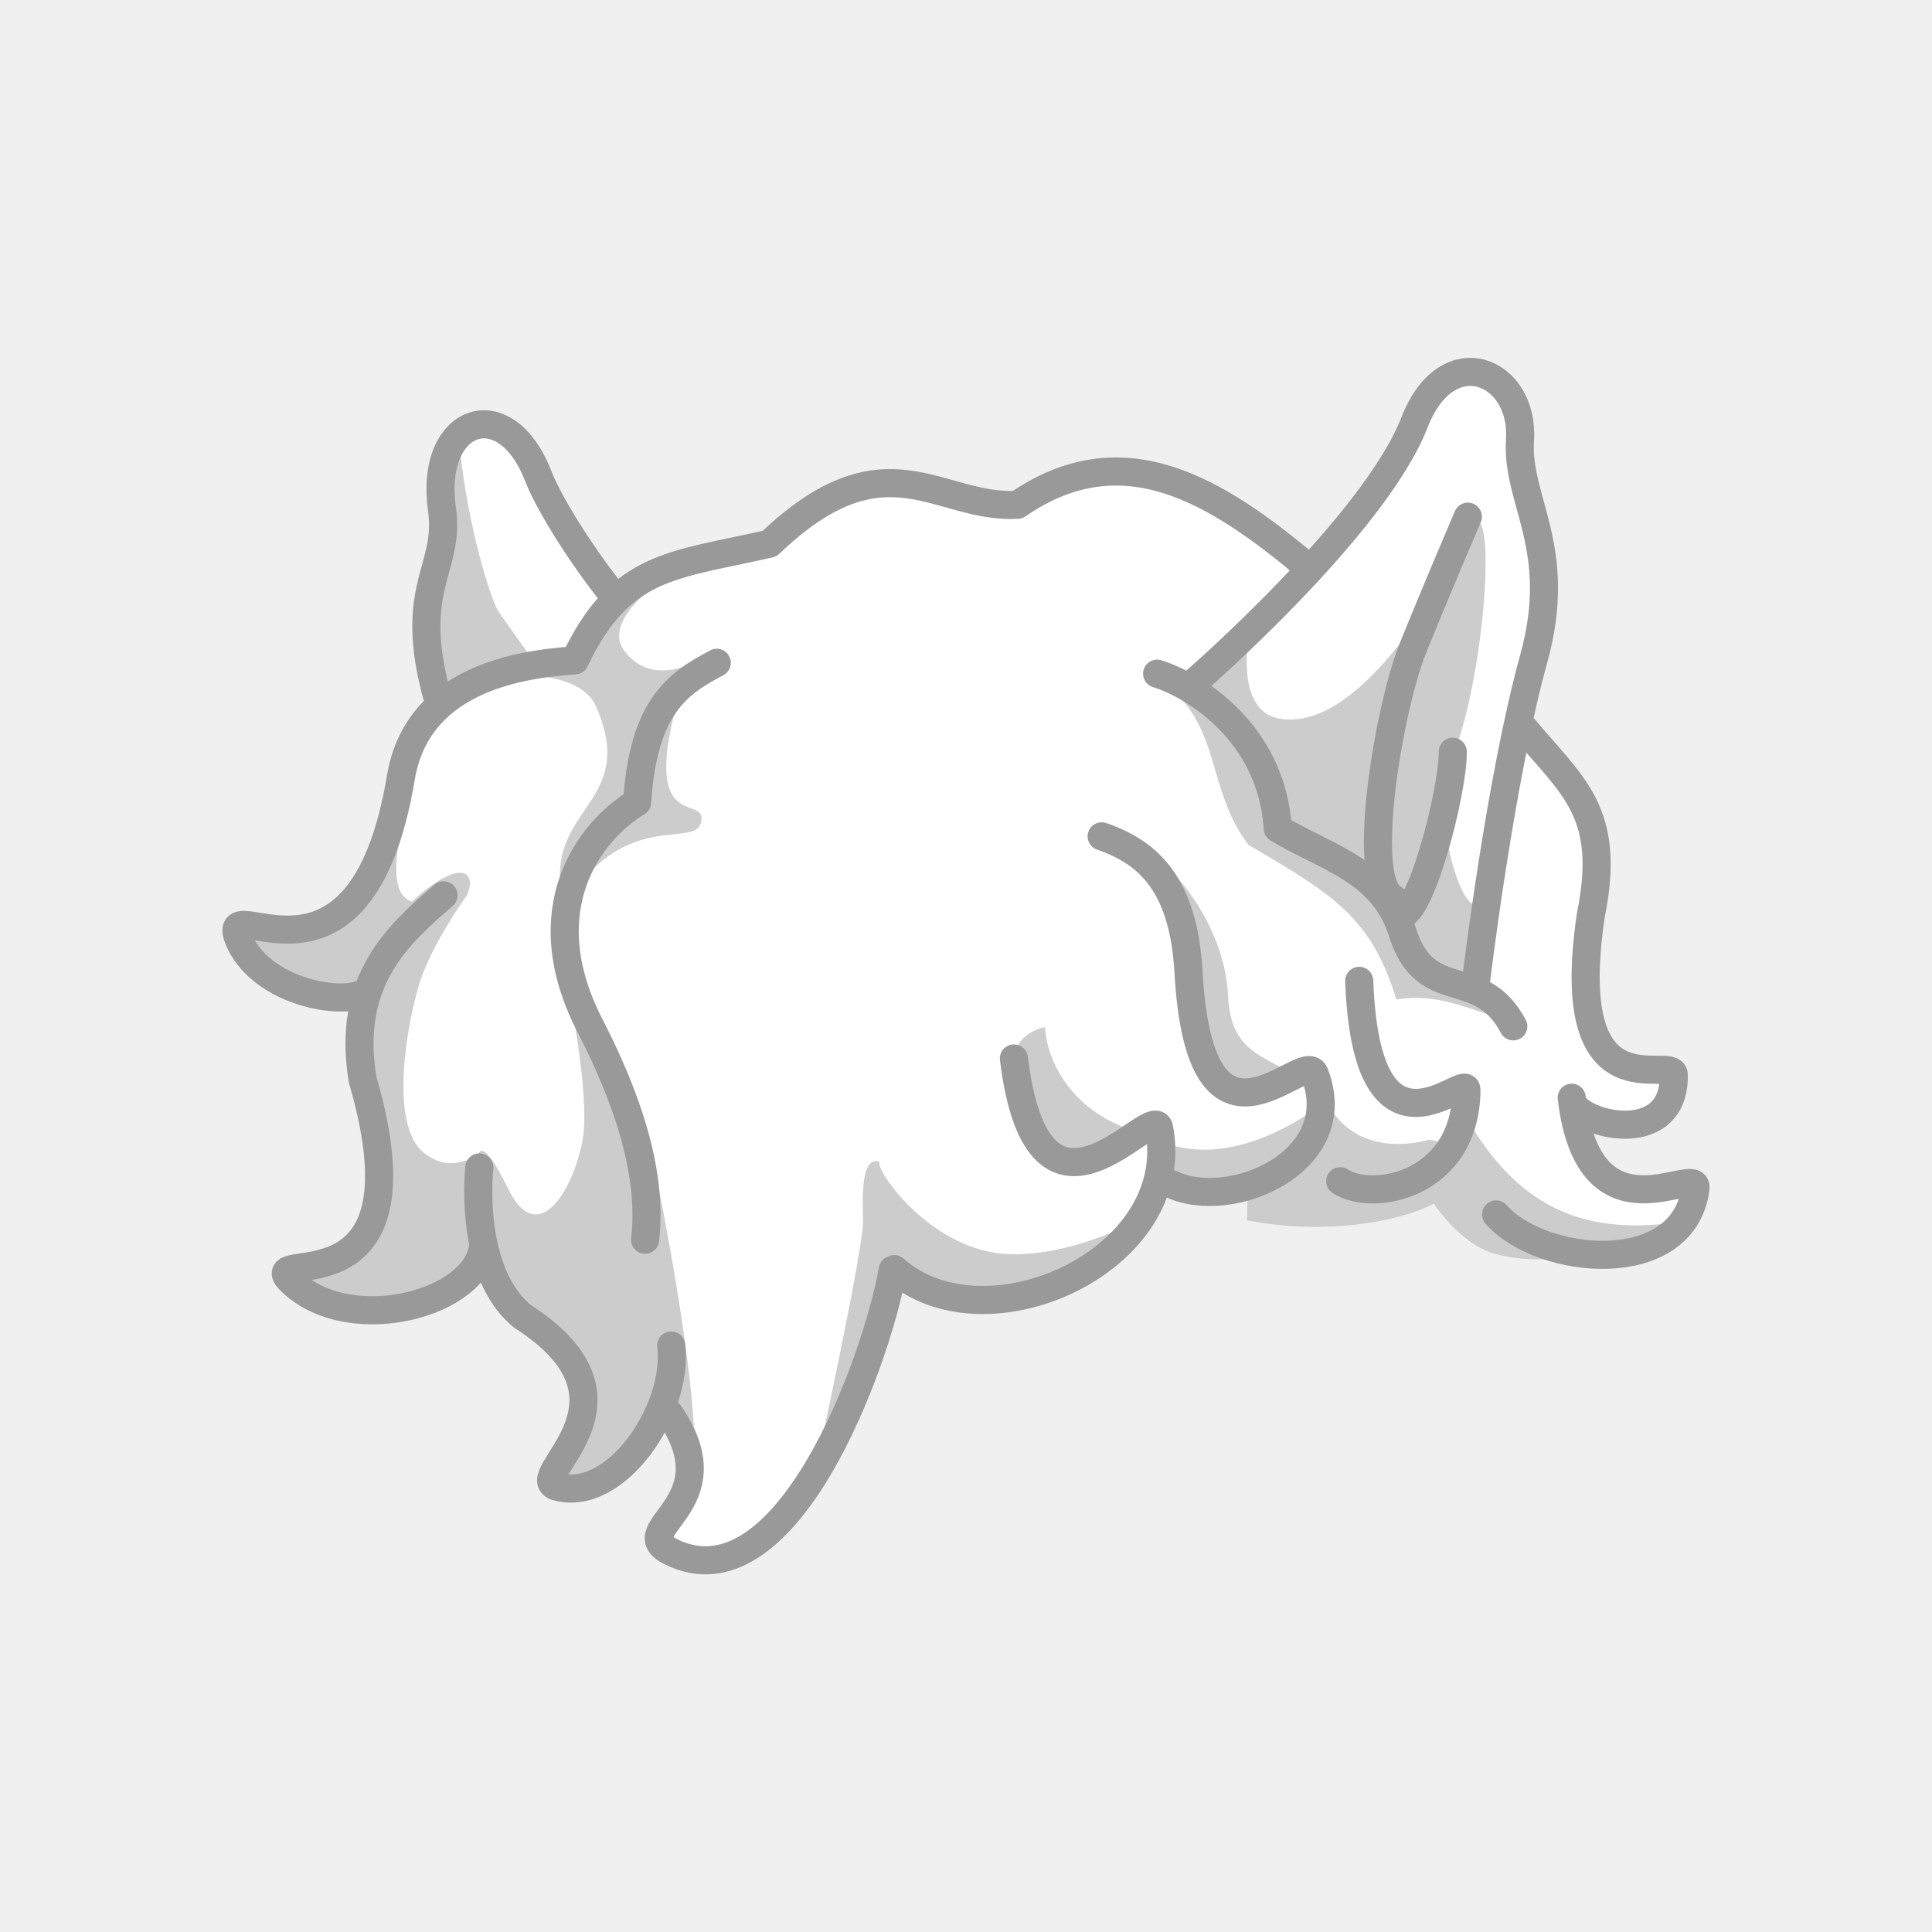
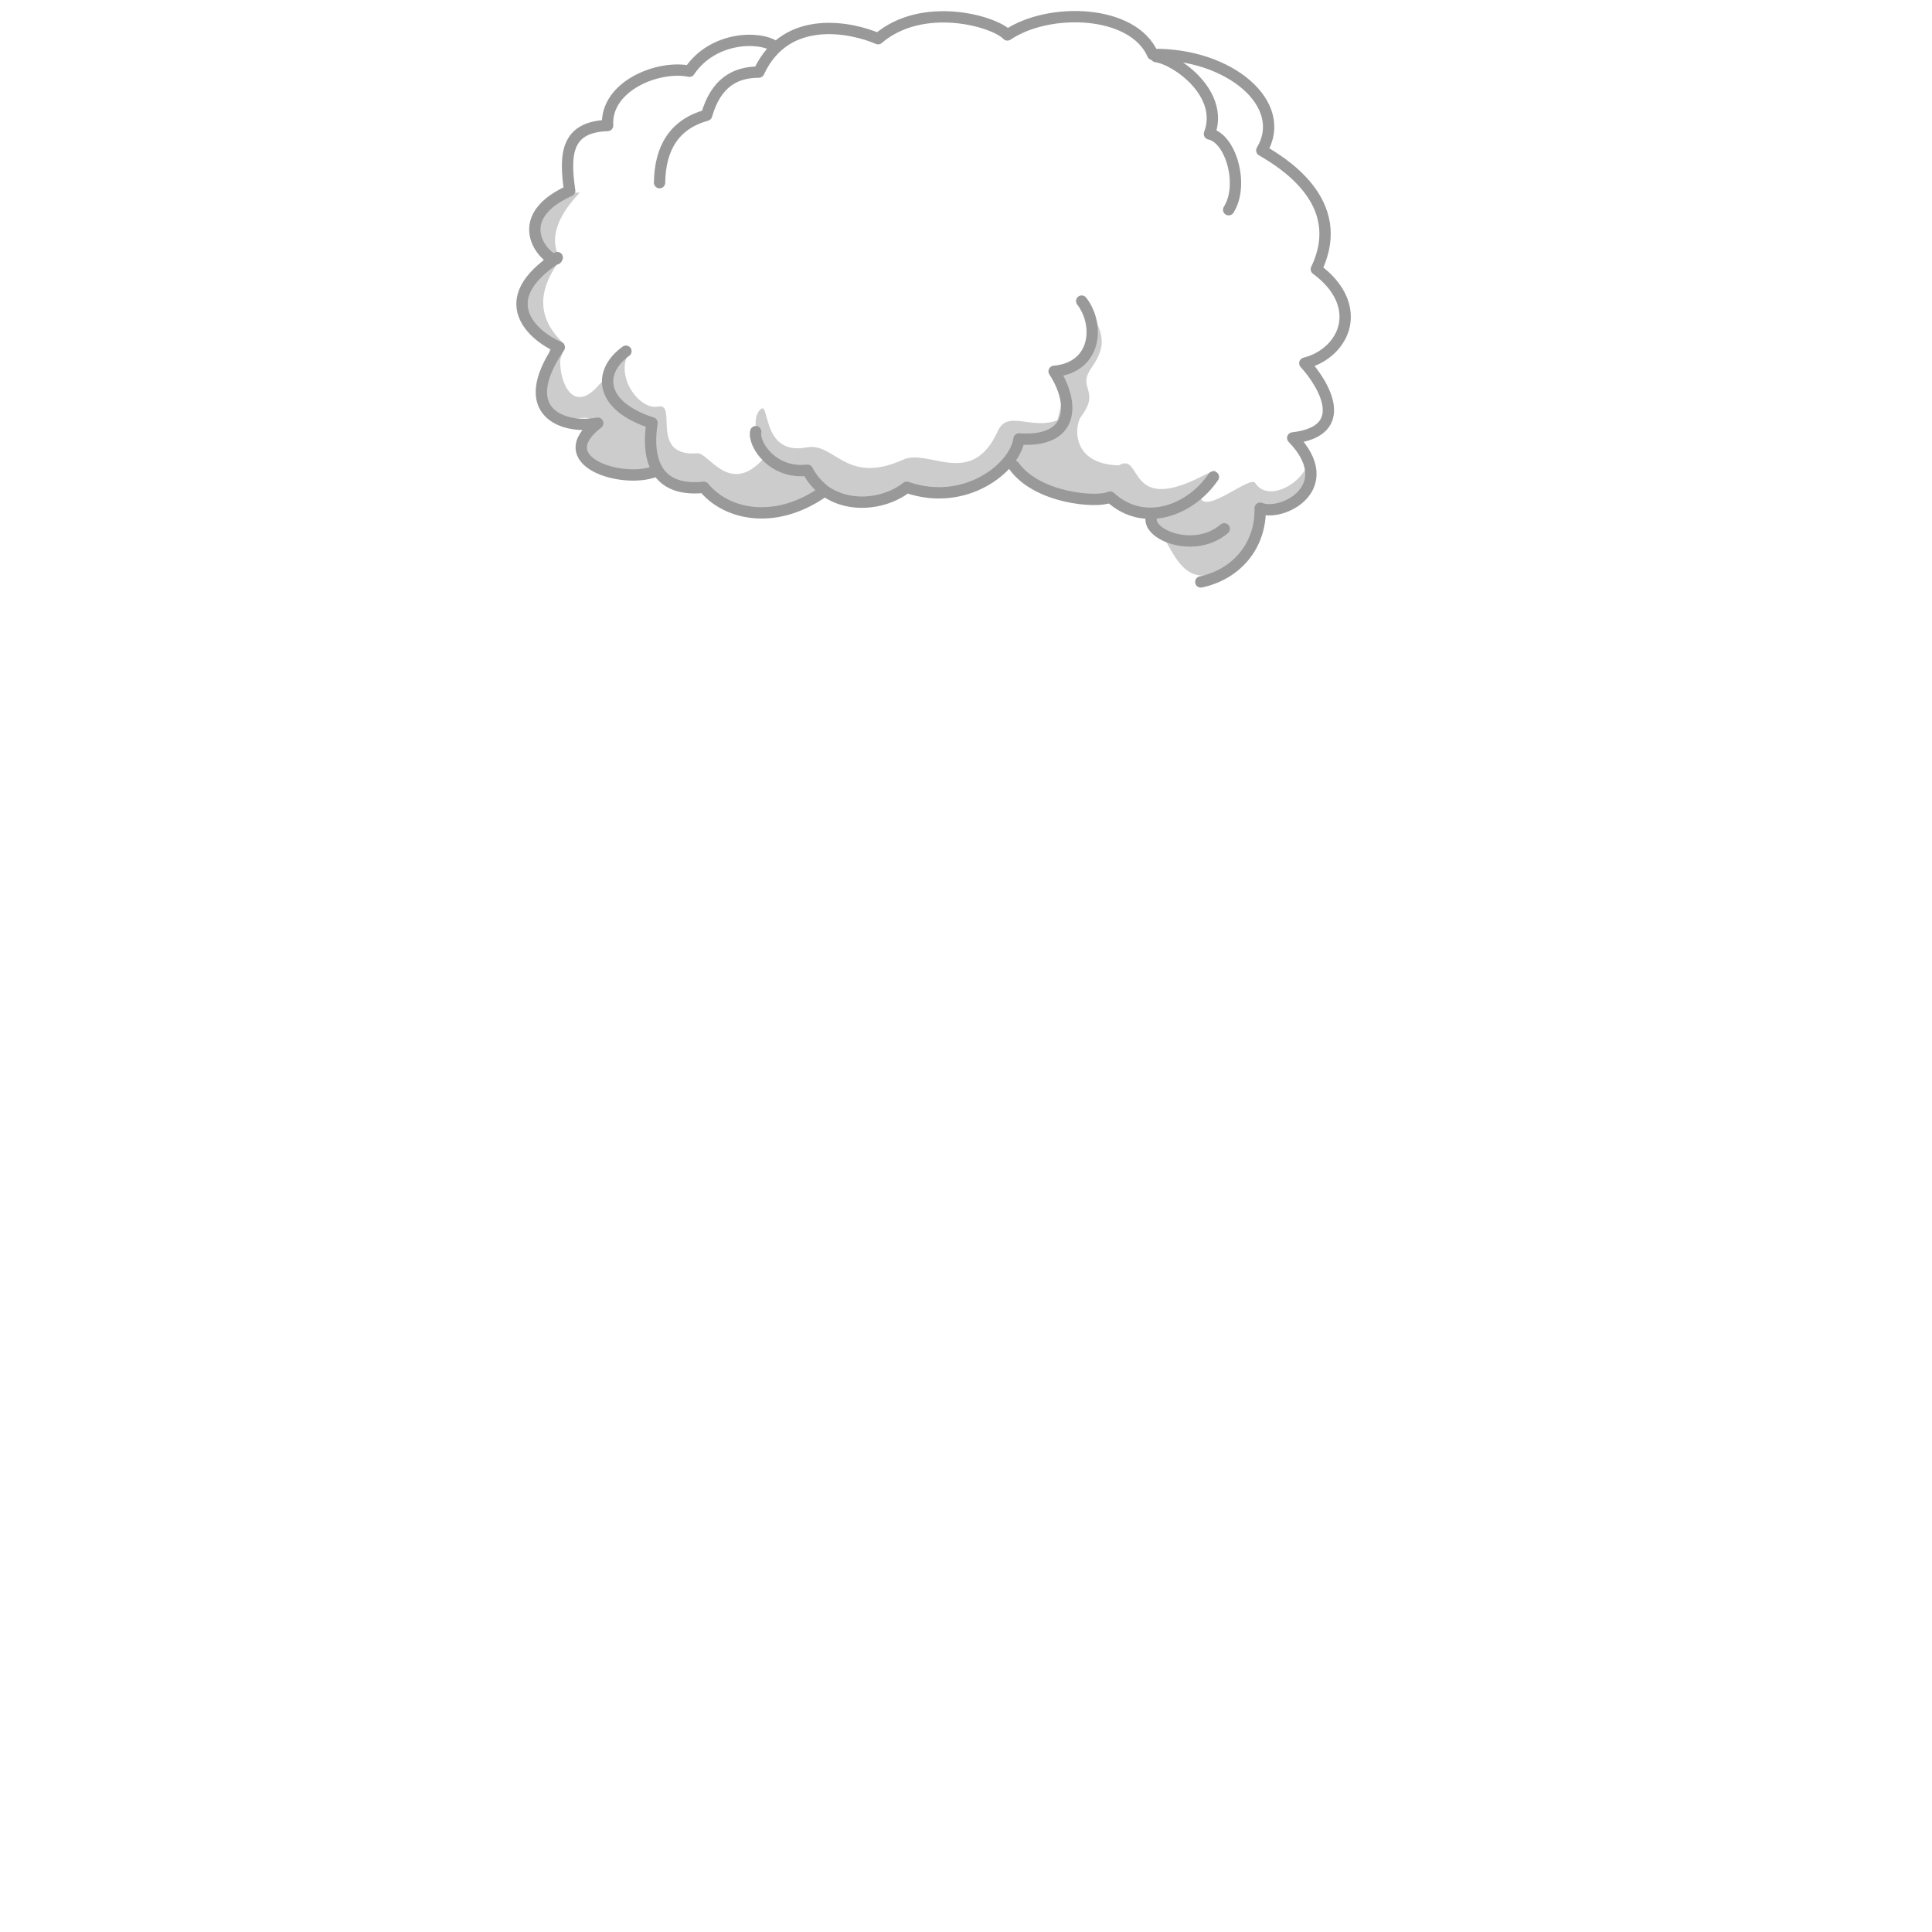
- <svg xmlns="http://www.w3.org/2000/svg" id="svg8" version="1.1" viewBox="0 0 145.521 145.521" height="550" width="550">
-   <defs id="defs2" />
-   <g id="layer1" transform="translate(-65.99669,-92.13533)">
-     <g id="g45110" style="display:inline" transform="translate(6.75422,89.53425)">
-       <path style="display:inline;fill:#ffffff;fill-opacity:1;stroke:none;stroke-width:0.265px;stroke-linecap:butt;stroke-linejoin:miter;stroke-opacity:1" d="m 126.351,98.65 c 1.248,0.618 -3.272,16.678 -9.823,20.014 -1.233,0.628 -6.791,1.632 -7.551,-0.118 2.607,-1.188 2.781,-11.477 0.347,-10.196 -0.673,2.998 -6.354,7.316 -7.756,5.554 -0.645,-1.04 1.48,-5.929 1.407,-7.178 -1.287,-3.113 -4.614,-7.568 -7.518,-9.12 -4.57,3.998 -11.353,4.35 -14.105,0.819 6.37,-3.921 7.606,1.576 4.701,-20.623 -3.138,-0.48 -7.738,-0.594 -8.291,-5.128 11.134,1.395 10.601,-8.465 14.458,-17.42 0.472,-1.047 -0.34,-6.999 -0.438,-8.101 0.876,-3.444 -1.377,-11.122 2.749,-12.89 7.34,-2.154 6.153,11.733 11.331,12.307 2.673,-1.416 9.922,-2.171 11.74,-3.29 6.183,-6.668 9.529,-3.877 18.535,-2.941 9.714,-4.826 15.541,0.693 21.347,5.196 3.697,-1.029 5.413,-7.185 6.834,-9.589 1.015,-1.662 5.16,-5.986 7.438,-4.577 1.873,1.159 1.707,4.784 2.026,6.657 0.581,3.41 2.232,6.691 2.29,10.189 0.056,3.396 -1.66,6.689 -1.512,10.101 1.85,2.243 4.217,4.837 4.83,7.537 1.095,5.389 -1.954,10.394 0.711,15.655 0.873,1.723 5.026,1.148 5.299,2.545 -0.844,4.465 -5.57,2.411 -7.824,1.567 -0.516,8.325 9.882,4.448 8.649,7.396 -3.193,4.51 -8.667,3.668 -13.192,2.822 -1.618,-0.343 -3.664,-2.953 -5.497,-4.679 -3.001,2.484 -7.181,2.157 -10.823,-0.014 -3.183,1.505 -7.029,1.701 -10.067,0.635 -4.96,7.78 -12.125,10.94 -20.296,6.869 z" id="path41555" />
-       <path id="path318145" style="opacity:1;vector-effect:none;fill:#cccccc;fill-opacity:1;stroke:none;stroke-width:0.5;stroke-linecap:butt;stroke-linejoin:miter;stroke-miterlimit:4;stroke-dasharray:none;stroke-dashoffset:0;stroke-opacity:1" d="m 355.006,139.086 c 0,0 -4.656,0.17 -6.27,8.23 -1.614,8.06 1.614,16.696 -0.82,34.205 -2.434,17.509 0.898,23.877 0.898,23.877 l 25.746,-9.178 c 0,0 -6.192,-8.57 -8.652,-12.16 -2.461,-3.59 -8.786,-24.959 -10.902,-44.975 z m 289.305,19.047 c -0.175,-0.01 -0.359,0.026 -0.553,0.111 0.13,-0.058 -28.541,61.032 -55.689,56.16 -12.628,-2.266 -8.656,-23.172 -8.656,-23.172 l -16.021,13.203 -9.205,-0.98 c 17.864,12.528 12.769,30.795 25.184,46.936 24.459,14.254 34.938,20.822 42.059,43.969 11.496,-1.911 20.315,2.624 29.859,5.412 0,0 4.868,-5.785 -8.621,-11.748 l 4.152,-24.498 c -3.49,15.758 -17.224,-18.293 -8.924,-39.564 8.008,-20.521 11.831,-65.512 6.416,-65.828 z m -232.984,17.613 c 0,0 -17.875,10.822 -21.5,16.613 -3.625,5.791 -19.633,9.889 -19.633,9.889 0,0 18.469,-1.659 23.338,8.535 12.433,28.273 -15.129,28.634 -9.445,55.033 l 16.252,-22.881 -8.766,15.484 c 14.644,-15.582 29.985,-8.203 31.783,-14.121 2.776,-9.137 -17.335,4.244 -6.615,-34.643 l -9.959,21.896 c -2.295,-11.135 1.935,-21.657 17.125,-33.809 -6.668,2.709 -15.503,5.942 -22.145,-2.457 -6.641,-8.399 9.564,-19.541 9.564,-19.541 z m -70.342,57.193 c -8.793,38.93 -47.592,46.126 -47.732,41.996 0,0 -2.7,7.722 7.672,10.566 10.372,2.845 26.221,9.178 26.221,9.178 -3.297,16.428 13.436,60.119 0.529,67.869 -7.012,3.522 -21.246,11.109 -21.246,11.109 16.935,13.987 32.602,6.527 54.32,-4.539 l -0.25,-6.127 c 1.407,6.647 4.181,13.406 9.488,18.459 15.117,14.393 24.286,22.821 19.066,33.789 -5.22,10.968 -10.571,19.949 -4.061,19.039 6.511,-0.91 29.225,-22.367 29.225,-22.367 0,0 4.6,28.81 6.865,16.596 2.729,-14.709 -6.616,-65.182 -9.354,-78.885 -2.758,-13.805 -8.887,-30.148 -16.314,-41.428 -7.428,-11.279 -12.518,-30.031 -12.518,-30.031 0,0 9.991,42.029 6.68,57.26 -3.312,15.231 -13.096,29.047 -20.973,12.883 -7.877,-16.165 -8.561,-9.496 -8.561,-9.496 0,0 -0.22,1.743 -0.4,3.25 l -0.088,-2.137 c -1.456,-1.59 -6.977,4.402 -14.977,-1.932 -10.209,-8.083 -4.611,-38.078 -0.986,-49.051 3.625,-10.973 13.246,-24.262 13.246,-24.262 2.945,-6.611 -1.714,-10.911 -15.695,1.822 -5.135,-1.887 -6.559,-8.957 -0.158,-33.562 z m 214.85,24.006 c 3.416,29.783 4.972,75.807 37.885,60.139 -8.876,-7.065 -19.39,-6.576 -20.209,-23.766 -0.987,-20.729 -16.663,-36.967 -17.676,-36.373 z m -23.389,83.182 c 7.791,-1.578 13.998,-5.311 17.256,-7.594 -18.61,-4.35 -27.647,-18.724 -28.303,-30.319 -20.404,4.763 -3.623,38.321 11.047,37.913 z m 17.256,-7.594 c 1.141,0.66 2.312,1.279 3.539,1.812 l -1.029,-3.701 c 0,0 -0.943,0.791 -2.51,1.889 z m 3.539,1.812 3.494,12.555 c 0,0 38.288,7.315 38.949,-19.541 -17.652,11.165 -31.715,11.65 -42.443,6.986 z m 48.648,-10.553 c 1.237,9.062 -1.027,6.909 -6.957,17.707 l -15.877,8.125 -0.16,7.615 c 21.773,4.229 43.113,0.613 53.172,-4.766 0,0 7.578,11.675 17.588,14.357 10.01,2.682 19.842,0.922 19.842,0.922 -1.08,-0.539 -2.143,-1.097 -3.193,-1.668 16.398,3.827 31,-2.214 35.801,-8.441 -25.594,3.946 -44.813,-2.971 -59.795,-28.043 l -6.375,13.08 c -0.46,-0.458 -0.92,-0.915 -1.377,-1.377 h -5.857 c 5.799,-2.938 8.152,-6.252 2.121,-7.041 -12.603,3.404 -23.891,-0.2 -28.932,-10.471 z m -128.582,16.584 c -4.982,0.063 -3.569,14.628 -3.711,17.729 -0.556,10.567 -13.408,69.533 -13.408,69.533 l 23.416,-53.51 c 0,0 49.526,11.663 65.561,-15.701 0,0 -16.262,8.821 -33.57,8.453 -22.823,-0.485 -39.217,-24.944 -37.203,-26.314 -0.391,-0.132 -0.752,-0.194 -1.084,-0.189 z" transform="scale(0.2645833)" />
-       <path id="path296035" style="font-variation-settings:normal;vector-effect:none;fill:none;fill-opacity:1;stroke:#999999;stroke-width:2.117;stroke-linecap:round;stroke-linejoin:round;stroke-miterlimit:4;stroke-dasharray:none;stroke-dashoffset:0;stroke-opacity:1;-inkscape-stroke:none;stop-color:#000000" d="m 173.226,79.906 c -2.519,-4.743 -6.605,-1.509 -8.355,-7.108 -1.46,-4.669 -5.75,-5.602 -9.385,-7.795 -0.466,-7.369 -6.501,-10.873 -9.088,-11.659 m -54.21,1.781 c -2.31,-8.329 0.992,-9.617 0.344,-14.171 -0.978,-6.879 4.741,-8.934 7.236,-2.529 0.912,2.342 3.61,6.486 5.757,9.11 m 63.142,11.689 c 0.017,3.101 -2.46,12.398 -3.935,12.278 -0.833,-0.068 1.09,-0.123 -0.661,-1.297 -2.379,-1.593 -0.176,-14.43 1.606,-18.819 2.068,-5.095 4.127,-9.869 4.127,-9.869 m 0.635,34.803 c 0,0 1.815,-15.052 4.328,-24.112 2.31,-8.329 -1.338,-11.878 -1.036,-16.468 0.343,-5.215 -5.458,-7.716 -7.952,-1.311 -3.05,7.831 -16.6,19.584 -16.6,19.584 m 28.482,31.57 c 0.567,1.755 7.725,3.532 7.655,-2.006 -0.02,-1.625 -8.54,3.366 -6.248,-12.059 1.587,-7.791 -1.412,-9.7 -5.059,-14.092 M 157.827,45.374 c -6.943,-5.824 -13.995,-10.246 -21.943,-4.751 -6.008,0.34 -9.923,-5.443 -18.676,2.928 -7.253,1.662 -11.209,1.508 -14.663,8.79 -4.826,0.321 -11.918,1.704 -13.112,8.844 -3.084,18.443 -14.064,7.913 -12.164,12.265 1.891,4.331 9.249,5.149 9.796,3.474 m 90.56,8.36 c 1.33,11.256 9.585,4.854 9.324,6.835 -0.902,6.843 -11.634,5.817 -15.019,1.953 m -11.742,-2.502 c 2.491,1.634 9.466,0.255 9.507,-6.877 0.008,-1.395 -7.523,6.748 -8.074,-8.213 m -35.022,21.711 c 6.853,6.105 21.847,-0.625 19.951,-10.612 -0.416,-2.192 -9.068,10.001 -10.939,-5.252 m 11.787,9.435 c 4.524,2.207 13.45,-1.689 10.857,-8.294 -0.776,-1.977 -8.607,8.188 -9.491,-7.633 -0.372,-6.649 -3.048,-9.034 -6.543,-10.241 m -34.39,30.389 c 0.622,-5.291 -1.579,-11.131 -4.158,-16.145 -4.484,-8.718 -0.076,-14.613 3.558,-16.806 0.466,-7.369 3.203,-9.012 5.998,-10.509 M 95.64,96.358 c -0.31,4.367 -9.808,6.976 -14.315,2.907 -3.477,-3.139 10.616,3.157 5.233,-15.339 -1.26,-7.533 2.743,-10.975 6.094,-13.889 m 17.148,33.908 c 0.587,4.874 -4.176,11.854 -8.6,10.639 -2.617,-0.719 7.521,-6.347 -2.635,-12.856 -3.433,-2.847 -3.448,-8.839 -3.218,-11.193 m 31.141,7.704 c -1.252,7.05 -8.052,25.596 -16.736,21.23 -3.467,-1.743 4.667,-3.507 -0.096,-10.393" />
+ <svg xmlns="http://www.w3.org/2000/svg" viewBox="0 0 512 512">
+   <defs>
+     <style>.cls-1,.cls-2{fill:#fff;}.cls-1{stroke:#fff;stroke-miterlimit:10;stroke-width:5px;}.cls-3{fill:#ccc;}.cls-4{fill:none;stroke:#999;stroke-linecap:round;stroke-linejoin:round;stroke-width:3px;}</style>
+   </defs>
+   <g id="Rectangle">
+     <rect class="cls-1" x="2.5" y="2.5" width="507" height="507" />
+   </g>
+   <g id="Hair">
+     <g id="layer1">
+       <g id="g39595">
+         <path id="path30406" class="cls-2" d="M205.75,12c-11.06-1.63-14.62,2.9-23.38,5.54-15-2-19.44,8.44-20.72,14.9-13.48,2.69-11.7,6.61-11.14,17.94-8.43,5.88-9.07,10.29-4.26,19-12.39,11.46-8.27,15.43,1.3,22.26-10.15,13.73-1.8,24.08,11,19.76-12.27,9.09,3.1,18,15,13.21,3.29,1,8.41,5.63,11.94,5.13,14.15,7.61,21.8,9.49,31.74.19,8.89,5.29,14.16,1.7,22.38.62,11,4.25,19.11-5.62,28.55-7.09,8.51,9.17,18.28,7.9,26.06,8.77,1.44,2.33,9.12,2.94,10.16,3.61.46.32,4.46,5.58,6.65,7.4.56,3.74,1.23,10.12,8,11.17,15.68-7.34,15.51-15.1,15.72-19.57,15.88-3.2,15.55-9.33,7.67-18.59,16.45-4.88,7.26-12.34,4.74-20.42,16.43-7.71,6-18.23,3-25.46,9.69-14.43-17.21-31.2-15.44-30.87,6.48-18.44-18.93-27.75-29.1-25.94-15.43-19.47-31.13-6.48-38.39-4.84-27.45-9.92-24.82-.09-34.67.93-3.5,0-26.44-3.8-26.74,2.31Z" />
+         <path id="path201067" class="cls-3" d="M153.74,50.89s-.15,0-.35.19c-12.21-1.07-12.93,11.64-8.92,16.75-2.5,5.41-6.24,11.8-4.77,16.64,10.65,7.84,3.8,8.46,4,20.31.53,9,11.81,5,12.48,6.2.52,1-4,8.15,1.93,12.07,3.22,2.15,13.08,1.49,14.69,2.72,3.94,4,10.12,1.61,13.16,2.85,10.6,6.9,18.46,8.56,28.52,3.72,1.85-.9,2.84-2,1.86-4.29a16.17,16.17,0,0,0-1.57-2.9c8,6.43,13.34,10.88,25.61,3.87,5.08-.55,11.88,4.1,19.18-.53,3-1.19,6.86-7.33,10.77-10.53-8.7,12.85,17.74,13.28,24.4,13.81a26.39,26.39,0,0,0,9.65,4.24c5.67,6.94,7.39,18.08,16.14,16.34,14.16-2.34,11.13-15.79,14.2-16.84,10.82-3.71,12.53-8.88,11.43-11.55-2.52,5-10.4,8.88-13.54,4-1.3-2-13.58,8.77-14.5,3.63s9.23-9.48.37-5.35c-20.14,10.29-15.61-6.61-22-2.91-12.81-.35-11.72-10.65-9.94-13,5.14-6.78-1.09-7.41,2.6-12.67,5.68-8.11,1.28-10.41.06-16.7,0,0,.16,7.67-1.26,12.31s-6.68,4.48-6.68,4.48c2.64,11.34-8,28,1.07,12.55-7.67,4.94-15.07-2.35-17.88,3.9-6.95,15.42-18.32,4.56-25.06,7.6-15.29,6.91-18.15-4.64-25.56-3.24-12.59,2.4-9.54-13.59-12.62-9.74s1.31,15.75,11.46,15.31c-4.13,1.24-5.32.34-10.48-2.42-8.94,9.77-14.38-1.82-17.39-1.58-12.83,1-5.14-13.42-10.31-12.39-5.32,1.07-11.86-8.66-7.56-14.53,1.5-2-7.29,8.14-8,8.56-6.78,8.16-10.53.09-10.48-6.09,0-1.11,1.41-3.45,1-4.56-6.31-5.92-7.92-13.13-.9-22.36-5.29-8.51,5.51-17.78,5.14-17.83Z" />
+         <path id="path275394" class="cls-4" d="M306.37,15c5.5.77,18.18,9.9,14.14,20.49,5.68,1.13,9.26,13.56,5.1,20.09m-56.89,67.93c6.12,8.54,21.93,9.87,25.49,8.23,9.06,8.33,21.43,3.4,27.35-5.35m-16.5,10.95c-.59,4.66,11.78,9.33,19.38,2.8M200.28,114.4c-.72,3.32,4.52,11.3,13.69,10.21,5.73,10.88,19.44,10,26.33,4.52,15.55,5.42,28.78-5.26,29.75-12.81,14.92,1.06,14.64-9.78,9.3-17.91,11.23-1,12.18-12.3,7.31-18.62m-69,50.89c-12.62,8.53-25.26,5.65-31.14-1.54-14.34,1.5-14.89-9.91-13.72-17.07-13.95-4.47-14.5-13.51-6.92-19m8.91-44.66c.13-9.23,3.92-15.49,12.46-17.87,2.47-8.58,7.52-11.42,13.84-11.43,7.32-15.87,25.06-11.7,31.6-8.85,11.82-10.1,30.79-4.69,34.28-1,11-7.43,33.32-6.77,38.52,5.17,20.45-.3,36.2,13.29,28.9,25.43,4.87,2.89,23.16,13.44,14.45,31.48,6.4,4.71,8.36,10.19,7.42,14.84s-5,8.71-10.47,10.07c5,5.47,12.53,18-3.21,19.81,12.57,13-2.71,21-8.62,18.62.22,9.91-6.27,17.54-15.74,19.54M173.41,125c-8.75,3.24-28-2.84-15-12.86-9,1.7-22.08-2.76-10.19-20.11-7-2.94-17.94-12.52-.54-23.77-.59,3-15-9.47,3.29-17.72-1.45-9.93-.79-16.9,10.05-17.28-.61-10.53,13.54-16.08,21.68-14.38,6.16-9.2,18.54-9.45,22.73-6.52" />
+       </g>
    </g>
  </g>
</svg>
